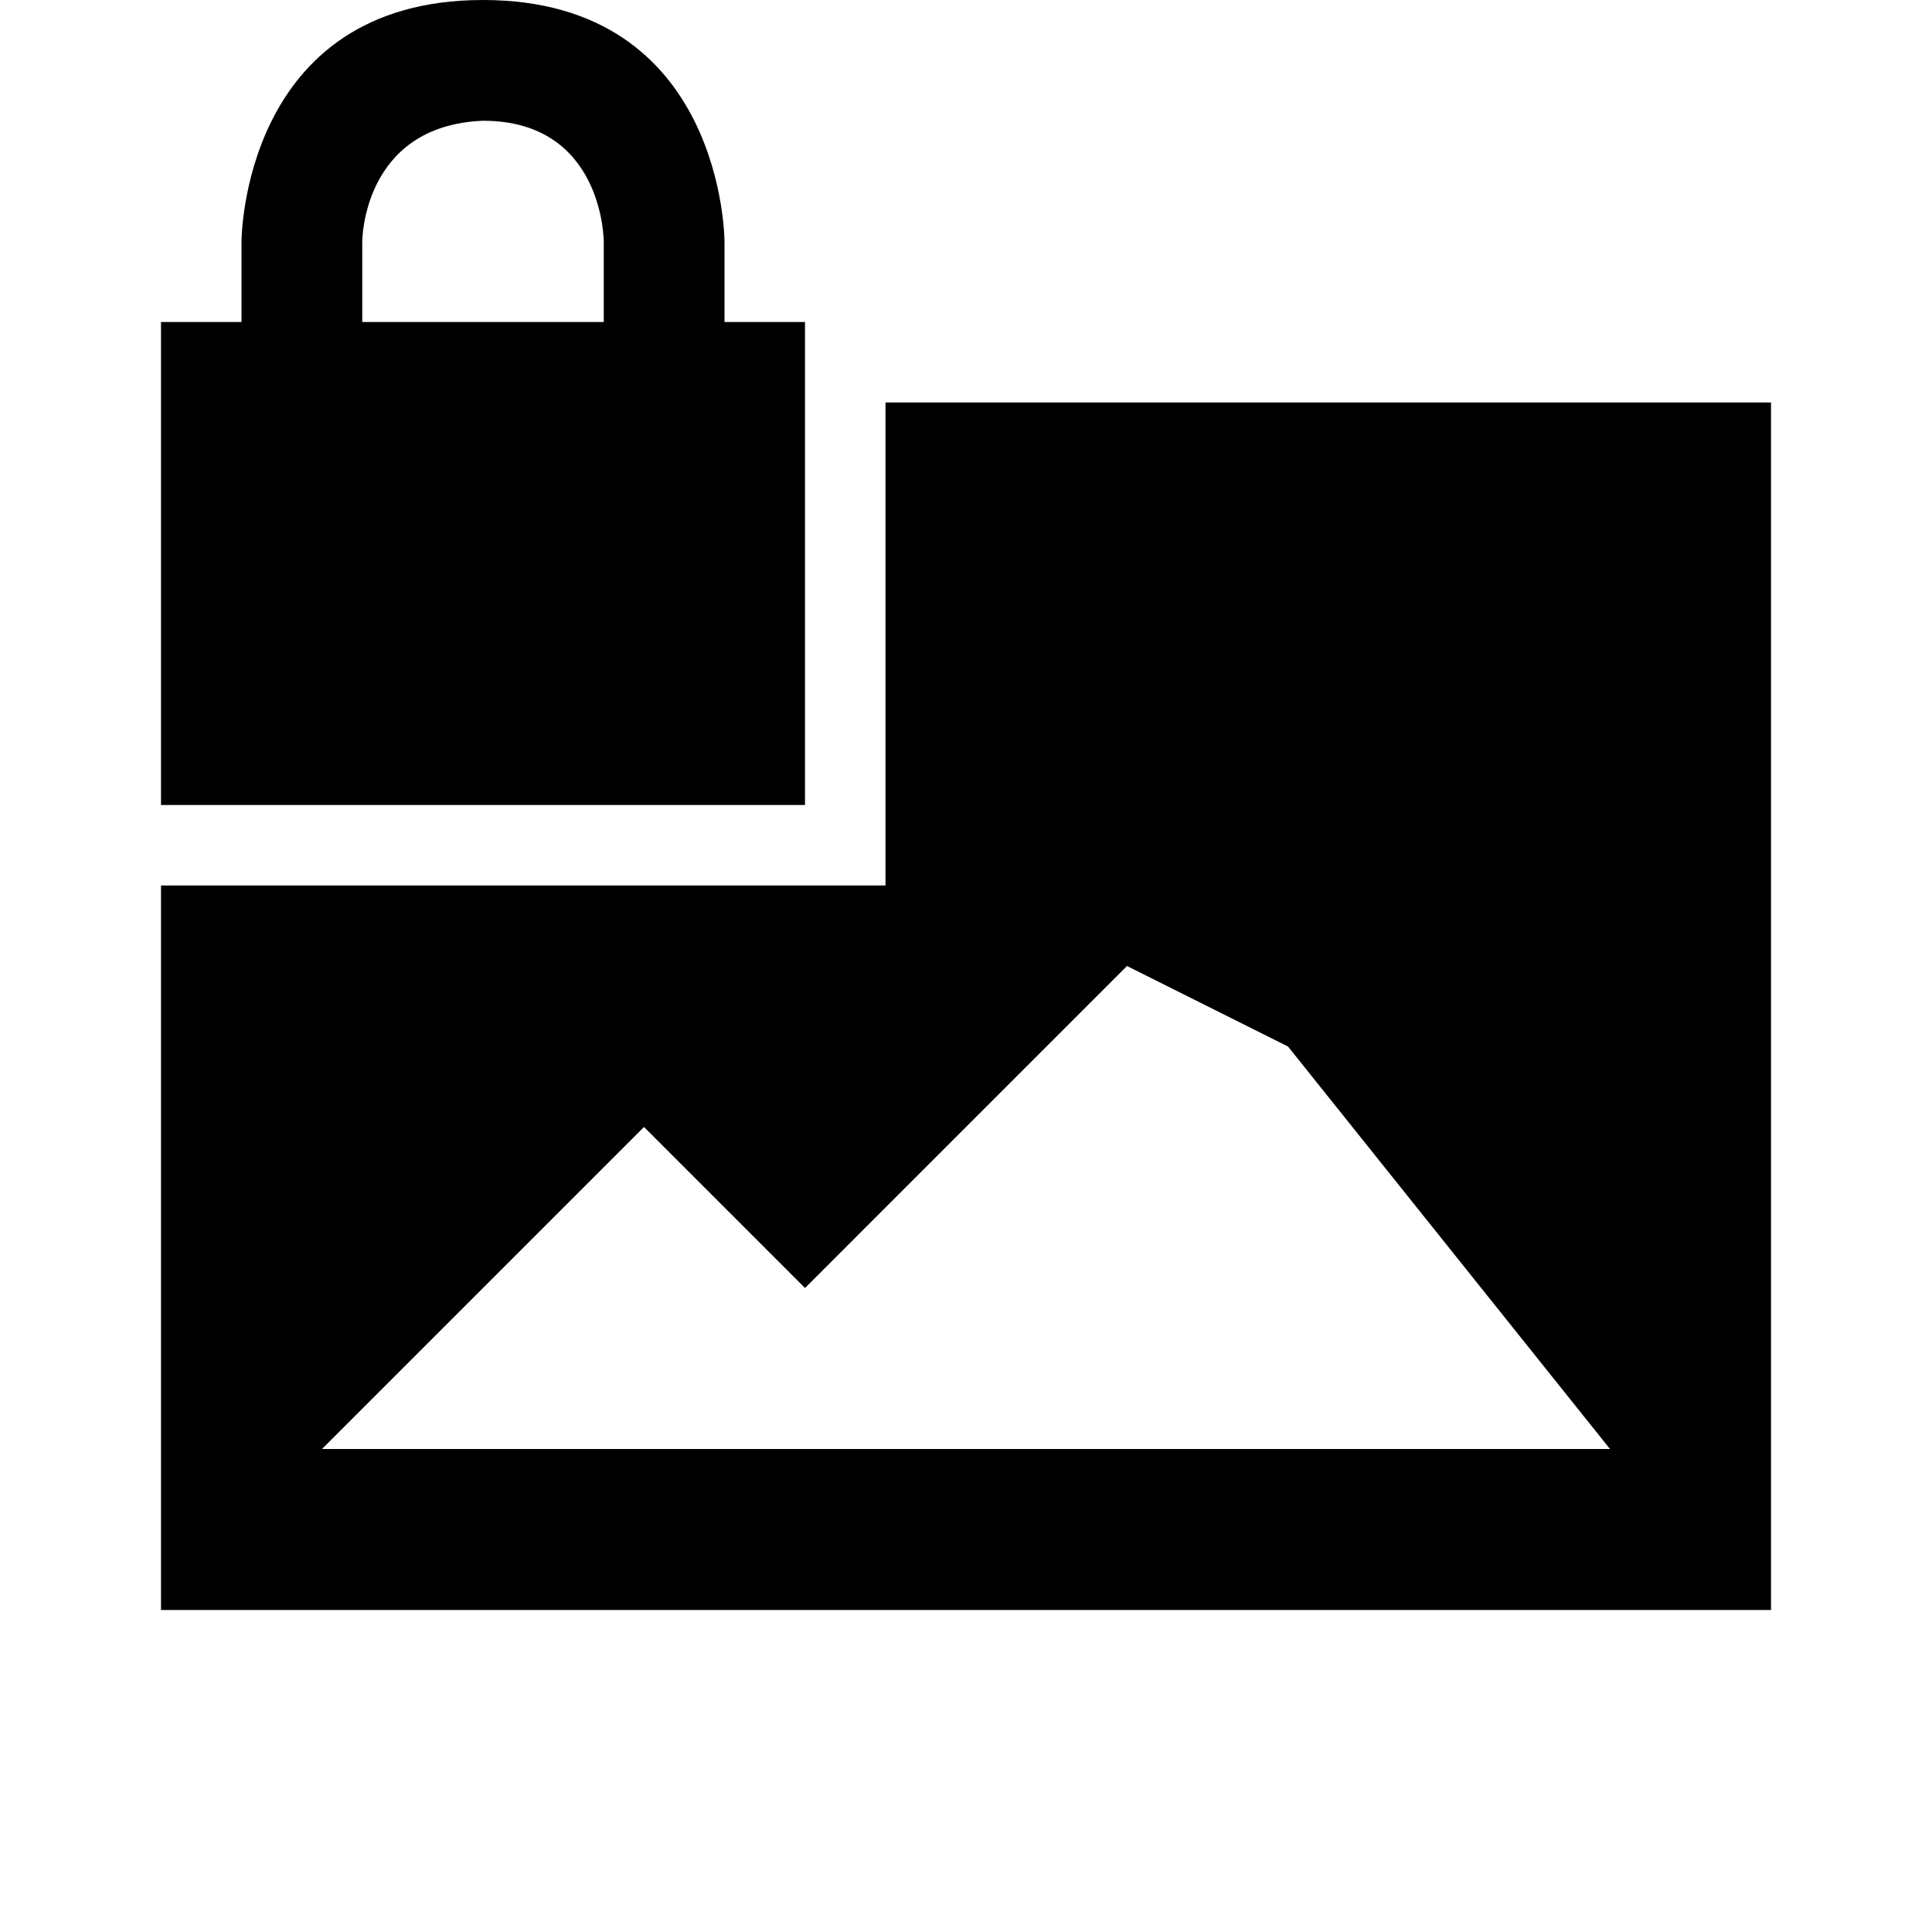
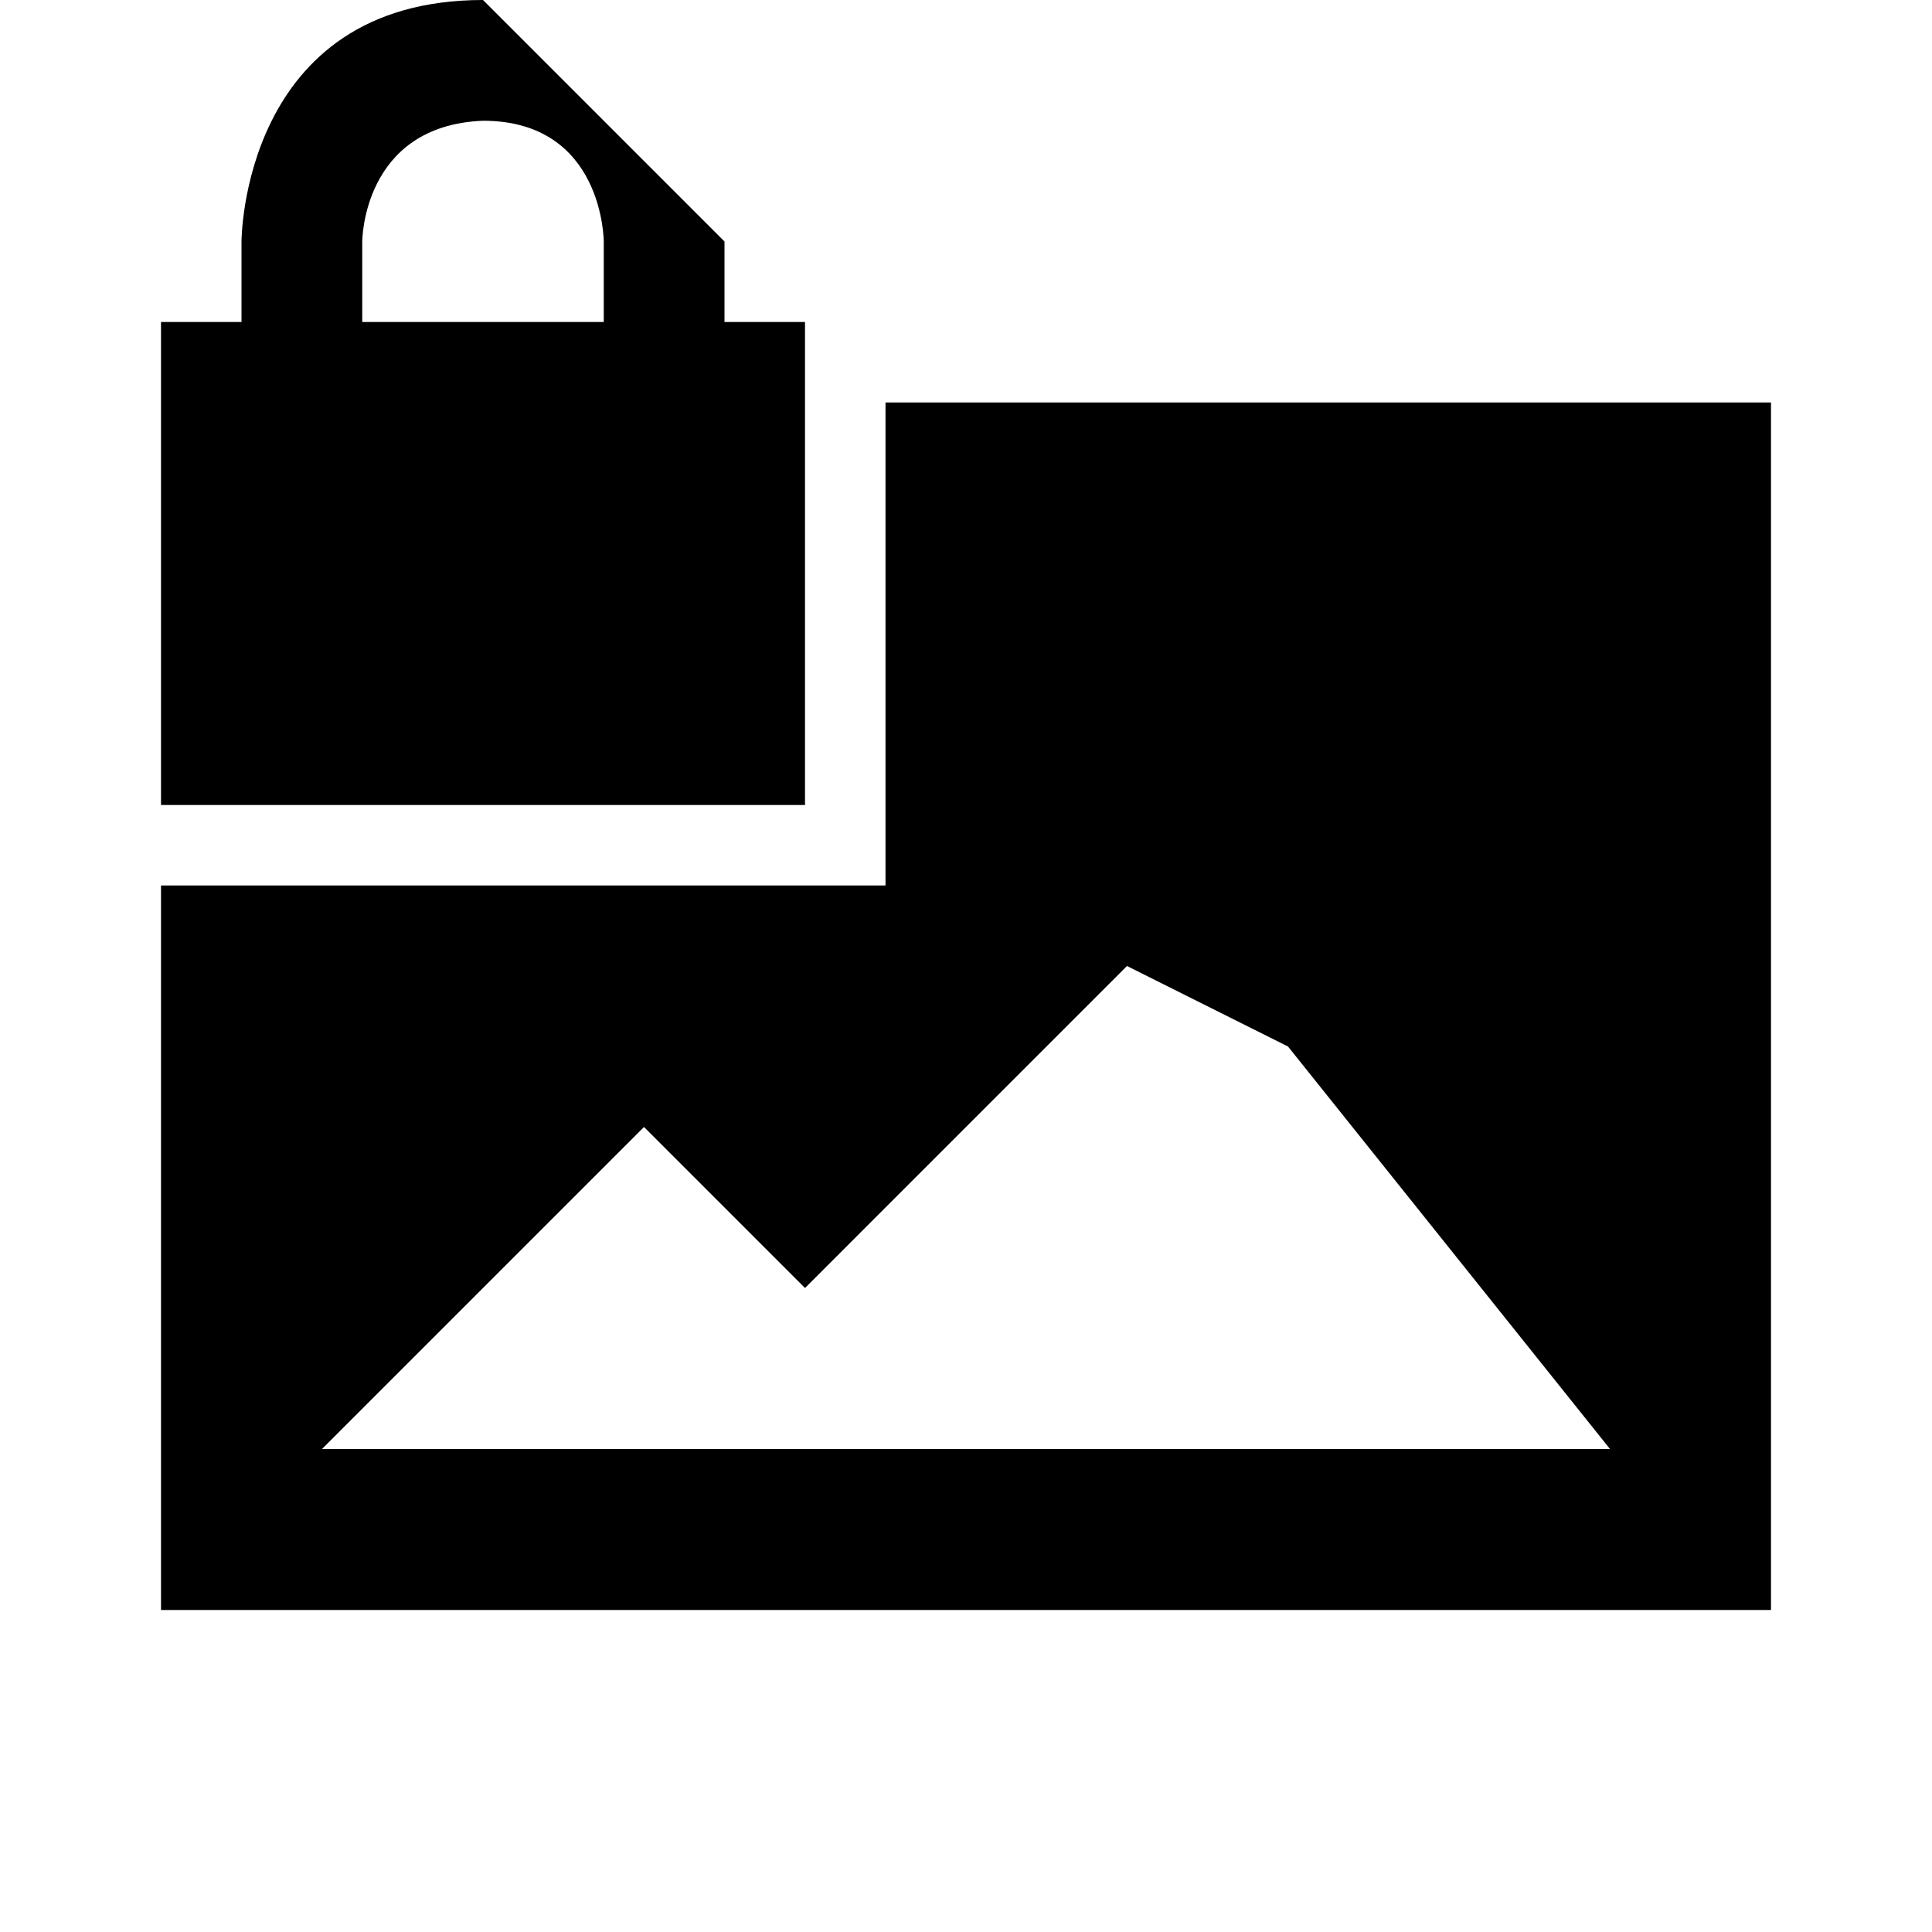
<svg xmlns="http://www.w3.org/2000/svg" width="24" height="24" viewBox="0 0 24 24">
-   <path d="M4.5 4h3v-1s0-1.5-1.5-1.5c-1.5.06-1.5 1.5-1.5 1.5zm-1.5 0v-1s0-3 3-3 3 3 3 3v1h1v6h-8v-6zm8 7v-6h11v15h-20v-9zm9 7l-4-5-2-1-4 4-2-2-4 4z" id="path304" />
+   <path d="M4.5 4h3V3s0-1.5-1.5-1.5C4.5 1.56 4.5 3 4.5 3zM3 4V3s0-3 3-3l3 3v1h1v6H2V4zm8 7V5h11v15H2v-9zm9 7l-4-5-2-1-4 4-2-2-4 4z" id="path304" />
</svg>
